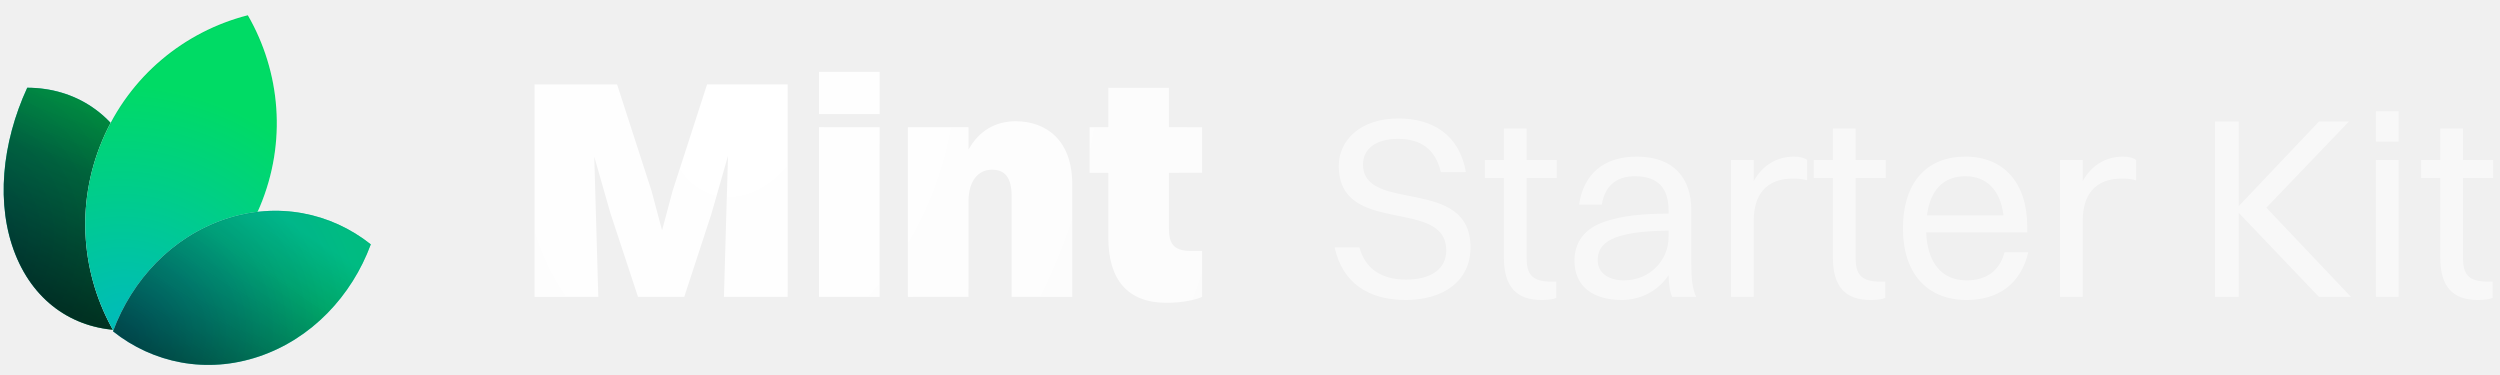
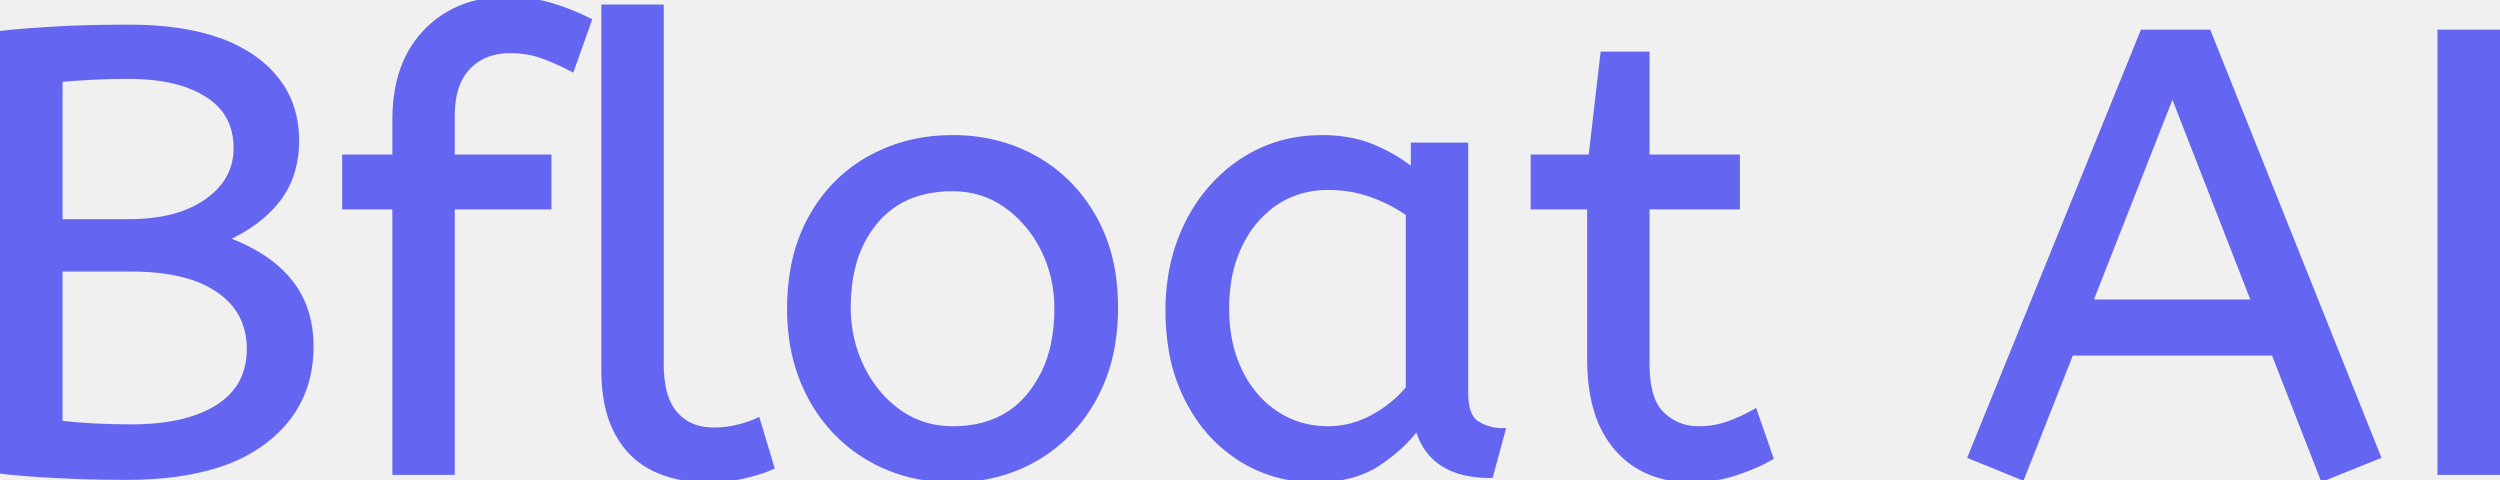
- <svg xmlns="http://www.w3.org/2000/svg" width="160" height="24" viewBox="0 0 160 24" fill="none">
-   <path d="M7.953 21.139C4.896 21.13 2.255 19.458 0.987 16.29C-0.28 13.121 0.109 9.163 1.744 5.615C4.801 5.624 7.442 7.296 8.71 10.465C9.977 13.633 9.588 17.591 7.953 21.139Z" fill="white" />
-   <path d="M7.953 21.139C4.896 21.13 2.255 19.458 0.987 16.29C-0.28 13.121 0.109 9.163 1.744 5.615C4.801 5.624 7.442 7.296 8.71 10.465C9.977 13.633 9.588 17.591 7.953 21.139Z" fill="url(#paint0_radial_115_109)" />
-   <path d="M7.953 21.139C4.896 21.13 2.255 19.458 0.987 16.29C-0.28 13.121 0.109 9.163 1.744 5.615C4.801 5.624 7.442 7.296 8.71 10.465C9.977 13.633 9.588 17.591 7.953 21.139Z" fill="black" fill-opacity="0.5" style="mix-blend-mode:hard-light" />
-   <path d="M7.953 21.139C4.896 21.13 2.255 19.458 0.987 16.29C-0.28 13.121 0.109 9.163 1.744 5.615C4.801 5.624 7.442 7.296 8.71 10.465C9.977 13.633 9.588 17.591 7.953 21.139Z" fill="url(#paint1_linear_115_109)" fill-opacity="0.5" style="mix-blend-mode:hard-light" />
-   <path d="M7.935 21.111C4.897 21.096 2.274 19.431 1.013 16.279C-0.248 13.124 0.136 9.182 1.762 5.643C4.8 5.659 7.423 7.324 8.684 10.476C9.945 13.63 9.561 17.572 7.935 21.111Z" stroke="url(#paint2_linear_115_109)" stroke-opacity="0.05" stroke-width="0.056" />
-   <path d="M7.31 21.257C11.354 20.221 14.884 17.375 16.628 13.236C18.373 9.097 17.945 4.587 15.86 0.976C11.816 2.012 8.287 4.858 6.542 8.998C4.797 13.137 5.225 17.646 7.31 21.257Z" fill="white" />
-   <path d="M7.31 21.257C11.354 20.221 14.884 17.375 16.628 13.236C18.373 9.097 17.945 4.587 15.86 0.976C11.816 2.012 8.287 4.858 6.542 8.998C4.797 13.137 5.225 17.646 7.31 21.257Z" fill="url(#paint3_radial_115_109)" />
-   <path d="M16.602 13.225C14.864 17.349 11.351 20.187 7.324 21.225C5.253 17.624 4.829 13.132 6.568 9.009C8.306 4.885 11.819 2.047 15.846 1.009C17.918 4.61 18.341 9.101 16.602 13.225Z" stroke="url(#paint4_linear_115_109)" stroke-opacity="0.05" stroke-width="0.056" />
-   <path d="M7.234 21.207C9.789 23.237 13.21 23.951 16.577 22.814C19.944 21.677 22.506 18.945 23.73 15.638C21.175 13.608 17.754 12.894 14.387 14.031C11.02 15.168 8.458 17.901 7.234 21.207Z" fill="white" />
-   <path d="M7.234 21.207C9.789 23.237 13.21 23.951 16.577 22.814C19.944 21.677 22.506 18.945 23.73 15.638C21.175 13.608 17.754 12.894 14.387 14.031C11.02 15.168 8.458 17.901 7.234 21.207Z" fill="url(#paint5_radial_115_109)" />
-   <path d="M7.234 21.207C9.789 23.237 13.21 23.951 16.577 22.814C19.944 21.677 22.506 18.945 23.73 15.638C21.175 13.608 17.754 12.894 14.387 14.031C11.02 15.168 8.458 17.901 7.234 21.207Z" fill="black" fill-opacity="0.2" style="mix-blend-mode:hard-light" />
-   <path d="M7.234 21.207C9.789 23.237 13.21 23.951 16.577 22.814C19.944 21.677 22.506 18.945 23.73 15.638C21.175 13.608 17.754 12.894 14.387 14.031C11.02 15.168 8.458 17.901 7.234 21.207Z" fill="url(#paint6_linear_115_109)" fill-opacity="0.5" style="mix-blend-mode:hard-light" />
-   <path d="M16.568 22.787C13.218 23.918 9.814 23.212 7.267 21.198C8.492 17.907 11.044 15.189 14.396 14.058C17.747 12.927 21.15 13.633 23.697 15.648C22.472 18.938 19.92 21.656 16.568 22.787Z" stroke="url(#paint7_linear_115_109)" stroke-opacity="0.05" stroke-width="0.056" />
-   <path d="M34.212 19V5.4H39.492L41.692 12.2L42.372 14.74L43.052 12.2L45.252 5.4H50.412V19H46.332L46.592 9.98L45.532 13.68L43.792 19H40.832L39.052 13.6L38.032 10.02L38.292 19H34.212ZM52.416 7.3V4.6H56.295V7.3H52.416ZM52.416 19V8.14H56.295V19H52.416ZM58.104 19V8.14H61.984V9.58C62.664 8.34 63.744 7.76 65.004 7.76C66.964 7.76 68.624 8.98 68.624 11.78V19H64.744V12.56C64.744 11.34 64.304 10.86 63.484 10.86C62.604 10.86 61.984 11.58 61.984 12.88V19H58.104ZM70.933 15.22V11.06H69.733V8.14H70.933V5.62H74.813V8.14H76.933V11.06H74.813V14.6C74.813 15.5 75.033 16.06 76.213 16.06H76.933V19C76.493 19.2 75.673 19.38 74.653 19.38C72.153 19.38 70.933 17.88 70.933 15.22Z" fill="url(#paint8_radial_115_109)" />
-   <path d="M87.232 10.519C87.232 13.687 94.112 11.229 94.112 15.832C94.112 17.994 92.364 19.198 89.971 19.198C87.562 19.198 85.912 18.093 85.417 15.832H87.001C87.364 17.169 88.371 17.895 89.987 17.895C91.671 17.895 92.561 17.152 92.561 16.03C92.561 12.598 85.681 15.155 85.681 10.618C85.681 9.001 87.034 7.582 89.509 7.582C91.671 7.582 93.403 8.621 93.816 11.014H92.215C91.868 9.529 90.912 8.886 89.476 8.886C88.057 8.886 87.232 9.529 87.232 10.519ZM96.25 16.476V11.393H95.029V10.239H96.25V8.226H97.702V10.239H99.632V11.393H97.702V16.476C97.702 17.532 98.015 18.026 99.302 18.026H99.599V19.066C99.434 19.148 99.071 19.198 98.659 19.198C97.025 19.198 96.25 18.323 96.25 16.476ZM102.516 13.093H101.064C101.345 11.162 102.615 10.024 104.76 10.024C107.103 10.024 108.242 11.393 108.242 13.44V16.888C108.242 17.895 108.324 18.521 108.555 19H107.021C106.856 18.654 106.806 18.142 106.79 17.614C106.047 18.72 104.859 19.198 103.803 19.198C101.988 19.198 100.767 18.357 100.767 16.69C100.767 15.486 101.427 14.611 102.714 14.182C103.902 13.786 105.107 13.687 106.79 13.671V13.473C106.79 12.053 106.13 11.278 104.628 11.278C103.374 11.278 102.698 11.971 102.516 13.093ZM102.252 16.657C102.252 17.465 102.929 17.944 103.952 17.944C105.569 17.944 106.79 16.674 106.79 15.172V14.759C103.061 14.793 102.252 15.585 102.252 16.657ZM110.787 19V10.239H112.239V11.591C112.833 10.519 113.774 10.024 114.83 10.024C115.176 10.024 115.49 10.107 115.655 10.239V11.542C115.407 11.46 115.094 11.427 114.747 11.427C112.998 11.427 112.239 12.515 112.239 14.1V19H110.787ZM117.305 16.476V11.393H116.084V10.239H117.305V8.226H118.757V10.239H120.688V11.393H118.757V16.476C118.757 17.532 119.071 18.026 120.358 18.026H120.655V19.066C120.49 19.148 120.127 19.198 119.714 19.198C118.081 19.198 117.305 18.323 117.305 16.476ZM129.809 16.145C129.33 18.192 127.862 19.198 125.865 19.198C123.324 19.198 121.79 17.482 121.79 14.627C121.79 11.658 123.324 10.024 125.783 10.024C128.258 10.024 129.743 11.723 129.743 14.512V14.875H123.275C123.357 16.838 124.281 17.944 125.865 17.944C127.103 17.944 127.977 17.35 128.291 16.145H129.809ZM125.783 11.278C124.38 11.278 123.539 12.152 123.324 13.786H128.225C128.027 12.169 127.152 11.278 125.783 11.278ZM131.843 19V10.239H133.295V11.591C133.889 10.519 134.829 10.024 135.885 10.024C136.232 10.024 136.545 10.107 136.71 10.239V11.542C136.463 11.46 136.149 11.427 135.803 11.427C134.054 11.427 133.295 12.515 133.295 14.1V19H131.843ZM141.763 19V7.78H143.281V13.192L148.413 7.78H150.327L145.047 13.291L150.459 19H148.413L143.281 13.621V19H141.763ZM152.06 9.067V7.12H153.512V9.067H152.06ZM152.06 19V10.239H153.512V19H152.06ZM156.178 16.476V11.393H154.957V10.239H156.178V8.226H157.63V10.239H159.56V11.393H157.63V16.476C157.63 17.532 157.943 18.026 159.23 18.026H159.527V19.066C159.362 19.148 158.999 19.198 158.587 19.198C156.953 19.198 156.178 18.323 156.178 16.476Z" fill="white" fill-opacity="0.55" />
-   <defs>
-     <radialGradient id="paint0_radial_115_109" cx="0" cy="0" r="1" gradientUnits="userSpaceOnUse" gradientTransform="translate(-3.00503 15.023) rotate(-10.029) scale(17.9572 17.784)">
-       <stop stop-color="#00B0BB" />
-       <stop offset="1" stop-color="#00DB65" />
-     </radialGradient>
-     <linearGradient id="paint1_linear_115_109" x1="7.39" y1="4.813" x2="1.63" y2="18.689" gradientUnits="userSpaceOnUse">
-       <stop stop-color="#18E299" />
-       <stop offset="1" />
-     </linearGradient>
-     <linearGradient id="paint2_linear_115_109" x1="7.948" y1="8.016" x2="1.761" y2="18.746" gradientUnits="userSpaceOnUse">
-       <stop />
-       <stop offset="1" stop-opacity="0" />
-     </linearGradient>
-     <radialGradient id="paint3_radial_115_109" cx="0" cy="0" r="1" gradientUnits="userSpaceOnUse" gradientTransform="translate(8.11404 20.8822) rotate(-75.7542) scale(21.6246 23.7772)">
-       <stop stop-color="#00BBBB" />
-       <stop offset="0.713" stop-color="#00DB65" />
-     </radialGradient>
-     <linearGradient id="paint4_linear_115_109" x1="7.602" y1="5.871" x2="15.556" y2="16.372" gradientUnits="userSpaceOnUse">
-       <stop />
-       <stop offset="1" stop-opacity="0" />
-     </linearGradient>
-     <radialGradient id="paint5_radial_115_109" cx="0" cy="0" r="1" gradientUnits="userSpaceOnUse" gradientTransform="translate(7.84537 21.5181) rotate(-20.3525) scale(18.5603 17.32)">
-       <stop stop-color="#00B0BB" />
-       <stop offset="1" stop-color="#00DB65" />
-     </radialGradient>
-     <linearGradient id="paint6_linear_115_109" x1="16.808" y1="13.007" x2="10.041" y2="22.994" gradientUnits="userSpaceOnUse">
-       <stop stop-color="#00B1BC" />
-       <stop offset="1" />
-     </linearGradient>
-     <linearGradient id="paint7_linear_115_109" x1="16.808" y1="13.007" x2="14.169" y2="23.841" gradientUnits="userSpaceOnUse">
-       <stop />
-       <stop offset="1" stop-opacity="0" />
-     </linearGradient>
-     <radialGradient id="paint8_radial_115_109" cx="0" cy="0" r="1" gradientUnits="userSpaceOnUse" gradientTransform="translate(47.2781 7) rotate(19.0047) scale(67.5582 85.7506)">
-       <stop stop-color="white" />
-       <stop offset="1" stop-color="white" stop-opacity="0.5" />
-     </radialGradient>
-   </defs>
+ <svg xmlns="http://www.w3.org/2000/svg" width="398.4" height="76.402" viewBox="0 0 398.4 76.402">
+   <g id="svgGroup" stroke-linecap="round" fill-rule="evenodd" font-size="9pt" stroke="#6466f1" stroke-width="0.25mm" fill="#6466f1" style="stroke:#6466f1;stroke-width:0.25mm;fill:#6466f1">
+     <path d="M 378.9 72.7 L 370.2 76.2 L 362.4 56.2 L 330 56.2 L 322.2 76 L 314.1 72.7 L 341.5 5.2 L 351.9 5.2 L 378.9 72.7 Z M 72 75.2 L 63 75.2 L 63 32.9 L 55 32.9 L 55 25.1 L 63 25.1 L 63 19 A 25.495 25.495 0 0 1 63.626 13.182 Q 64.734 8.452 67.802 5.203 A 16.387 16.387 0 0 1 67.9 5.1 A 16.367 16.367 0 0 1 78.304 0.125 A 22.463 22.463 0 0 1 80.7 0 A 29.982 29.982 0 0 1 84.21 0.195 Q 85.955 0.401 87.471 0.825 A 17.884 17.884 0 0 1 87.9 0.95 Q 91 1.9 93.8 3.3 L 91.1 10.9 Q 89 9.8 86.6 8.9 A 14.172 14.172 0 0 0 82.978 8.079 A 17.356 17.356 0 0 0 81.3 8 A 10.802 10.802 0 0 0 78.271 8.405 A 8.291 8.291 0 0 0 74.55 10.65 A 8.462 8.462 0 0 0 72.603 14.019 Q 72 15.92 72 18.4 L 72 25.1 L 87.4 25.1 L 87.4 32.9 L 72 32.9 L 72 75.2 Z M 0 75 L 0 5.4 A 100.907 100.907 0 0 1 1.856 5.206 Q 4.753 4.93 8.576 4.707 A 270.552 270.552 0 0 1 8.7 4.7 A 168.416 168.416 0 0 1 13.537 4.495 Q 16.008 4.424 18.745 4.406 A 285.352 285.352 0 0 1 20.6 4.4 Q 29 4.4 34.859 6.489 A 22.604 22.604 0 0 1 40.3 9.25 A 16.711 16.711 0 0 1 44.863 13.907 Q 47.054 17.34 47.191 21.801 A 19.526 19.526 0 0 1 47.2 22.4 A 17.052 17.052 0 0 1 46.573 27.12 A 13.798 13.798 0 0 1 44.25 31.75 Q 41.3 35.6 35.7 38.1 A 30.217 30.217 0 0 1 40.336 40.16 Q 43.813 42.094 46 44.75 Q 49.5 49 49.5 55.2 Q 49.5 64.515 42.29 70.128 A 22.979 22.979 0 0 1 42 70.35 A 24.681 24.681 0 0 1 34.623 74.06 Q 28.579 76 20.2 76 A 221.836 221.836 0 0 1 12.12 75.858 A 187.566 187.566 0 0 1 8.65 75.7 A 227.449 227.449 0 0 1 6.066 75.544 Q 3.259 75.357 1.195 75.138 A 65.535 65.535 0 0 1 0 75 Z M 253.4 57.3 L 253.4 32.9 L 244.4 32.9 L 244.4 25.1 L 253.6 25.1 L 255.5 8.7 L 262.4 8.7 L 262.4 25.1 L 276.8 25.1 L 276.8 32.9 L 262.4 32.9 L 262.4 58 A 21.559 21.559 0 0 0 262.568 60.796 Q 263.041 64.402 264.85 66.1 Q 267.3 68.4 270.7 68.4 Q 273.2 68.4 275.45 67.6 Q 277.7 66.8 279.6 65.7 L 282.1 72.9 A 18.546 18.546 0 0 1 280.482 73.756 Q 279.68 74.135 278.734 74.508 A 43.365 43.365 0 0 1 276.7 75.25 Q 273.3 76.4 269.6 76.4 Q 262.1 76.4 257.75 71.45 A 16.116 16.116 0 0 1 254.522 65.548 Q 253.759 63.117 253.515 60.181 A 34.777 34.777 0 0 1 253.4 57.3 Z M 225.3 27.4 L 225.3 23.2 L 233.5 23.2 L 233.5 62.6 A 12.15 12.15 0 0 0 233.602 64.236 Q 233.934 66.67 235.35 67.55 Q 237.2 68.7 239.4 68.7 L 237.5 75.7 A 17.722 17.722 0 0 1 233.235 75.228 Q 227.598 73.828 226.003 68.28 A 13.59 13.59 0 0 1 225.9 67.9 A 21.307 21.307 0 0 1 222.79 71.326 A 28.498 28.498 0 0 1 219.65 73.75 Q 215.7 76.4 209.6 76.4 Q 203.1 76.4 197.8 73.1 A 22.947 22.947 0 0 1 190.387 65.574 A 27.923 27.923 0 0 1 189.35 63.75 A 27.228 27.228 0 0 1 186.72 55.808 A 36.644 36.644 0 0 1 186.2 49.5 A 33.142 33.142 0 0 1 187.197 41.231 A 27.968 27.968 0 0 1 189.35 35.5 Q 192.5 29.3 198.05 25.65 A 22.297 22.297 0 0 1 209.245 22.044 A 27.388 27.388 0 0 1 210.8 22 A 22.584 22.584 0 0 1 215.594 22.491 A 18.703 18.703 0 0 1 218.95 23.55 A 26.002 26.002 0 0 1 223.237 25.844 A 22.103 22.103 0 0 1 225.3 27.4 Z M 96.3 58.9 L 96.3 1.2 L 105.3 1.2 L 105.3 58 A 20.644 20.644 0 0 0 105.488 60.888 Q 105.95 64.152 107.55 66 A 7.363 7.363 0 0 0 112.134 68.476 A 10.724 10.724 0 0 0 113.8 68.6 Q 115.7 68.6 117.55 68.15 A 22.192 22.192 0 0 0 119.013 67.744 Q 119.948 67.447 120.7 67.1 L 122.9 74.4 Q 121.501 75.022 119.588 75.523 A 34.978 34.978 0 0 1 118.45 75.8 A 23.816 23.816 0 0 1 115.295 76.285 A 30.514 30.514 0 0 1 112.6 76.4 A 20.862 20.862 0 0 1 107.71 75.846 A 17.544 17.544 0 0 1 104.3 74.65 A 12.683 12.683 0 0 1 98.975 69.885 A 15.856 15.856 0 0 1 98.45 69 Q 96.716 65.854 96.38 61.212 A 32.105 32.105 0 0 1 96.3 58.9 Z M 138.5 72.95 A 24.559 24.559 0 0 0 143.098 75.04 Q 147.153 76.4 151.8 76.4 Q 159.2 76.4 165.05 73 Q 170.9 69.6 174.3 63.45 A 26.255 26.255 0 0 0 176.953 56.309 A 34.184 34.184 0 0 0 177.7 49 A 34.542 34.542 0 0 0 177.215 43.092 A 25.795 25.795 0 0 0 174.25 34.65 Q 170.8 28.6 164.95 25.3 A 24.848 24.848 0 0 0 160.309 23.273 A 27.738 27.738 0 0 0 151.8 22 A 31.325 31.325 0 0 0 150.22 22.04 A 26.169 26.169 0 0 0 138.6 25.3 Q 132.7 28.6 129.3 34.7 A 26.023 26.023 0 0 0 126.551 42.29 A 35.006 35.006 0 0 0 125.9 49.2 A 34.82 34.82 0 0 0 126.165 53.554 A 27.451 27.451 0 0 0 129.25 63.35 Q 132.6 69.5 138.5 72.95 Z M 398.4 75.2 L 388.9 75.2 L 388.9 5.2 L 398.4 5.2 L 398.4 75.2 Z M 151.8 68.4 Q 159.7 68.4 164.1 63.05 A 18.802 18.802 0 0 0 167.919 54.96 A 27.105 27.105 0 0 0 168.5 49.2 Q 168.5 44 166.3 39.65 A 19.198 19.198 0 0 0 162.128 34.081 A 18.17 18.17 0 0 0 160.35 32.65 Q 156.6 30 151.8 30 A 19.249 19.249 0 0 0 146.574 30.672 A 14.037 14.037 0 0 0 139.5 35.2 A 17.878 17.878 0 0 0 135.826 42.574 Q 135.1 45.506 135.1 49 Q 135.1 54.2 137.3 58.65 A 19.437 19.437 0 0 0 140.83 63.69 A 17.627 17.627 0 0 0 143.25 65.75 Q 147 68.4 151.8 68.4 Z M 224.5 61.9 L 224.5 34 Q 221.8 32.1 218.55 30.95 Q 215.3 29.8 211.7 29.8 A 15.924 15.924 0 0 0 206.729 30.554 A 14.024 14.024 0 0 0 203.25 32.25 A 16.301 16.301 0 0 0 198.231 37.674 A 19.962 19.962 0 0 0 197.5 39.05 A 20.663 20.663 0 0 0 195.747 44.727 A 27.678 27.678 0 0 0 195.4 49.2 Q 195.4 54.8 197.5 59.15 A 17.602 17.602 0 0 0 200.606 63.696 A 15.697 15.697 0 0 0 203.3 65.95 Q 207 68.4 211.6 68.4 Q 215.4 68.4 218.8 66.55 Q 222.2 64.7 224.5 61.9 Z M 20.9 42.8 L 9.5 42.8 L 9.5 67.5 Q 14.8 68.1 20.9 68.1 Q 29.8 68.1 34.8 64.9 Q 39.8 61.7 39.8 55.6 A 11.728 11.728 0 0 0 38.928 51 Q 37.826 48.387 35.333 46.513 A 14.027 14.027 0 0 0 34.9 46.2 A 16.7 16.7 0 0 0 30.226 43.999 Q 26.303 42.8 20.9 42.8 Z M 346.2 14.6 L 333 48.2 L 359.3 48.2 L 346.2 14.6 Z M 9.5 12.6 L 9.5 35.4 L 20.5 35.4 Q 28.4 35.4 33.05 32.1 Q 37.7 28.8 37.7 23.6 A 10.798 10.798 0 0 0 37.026 19.701 Q 35.939 16.871 33.1 15.05 A 16.643 16.643 0 0 0 28.614 13.086 Q 25.125 12.1 20.5 12.1 Q 17.2 12.1 14.5 12.25 Q 11.8 12.4 9.5 12.6 Z" vector-effect="non-scaling-stroke" />
+   </g>
</svg>
